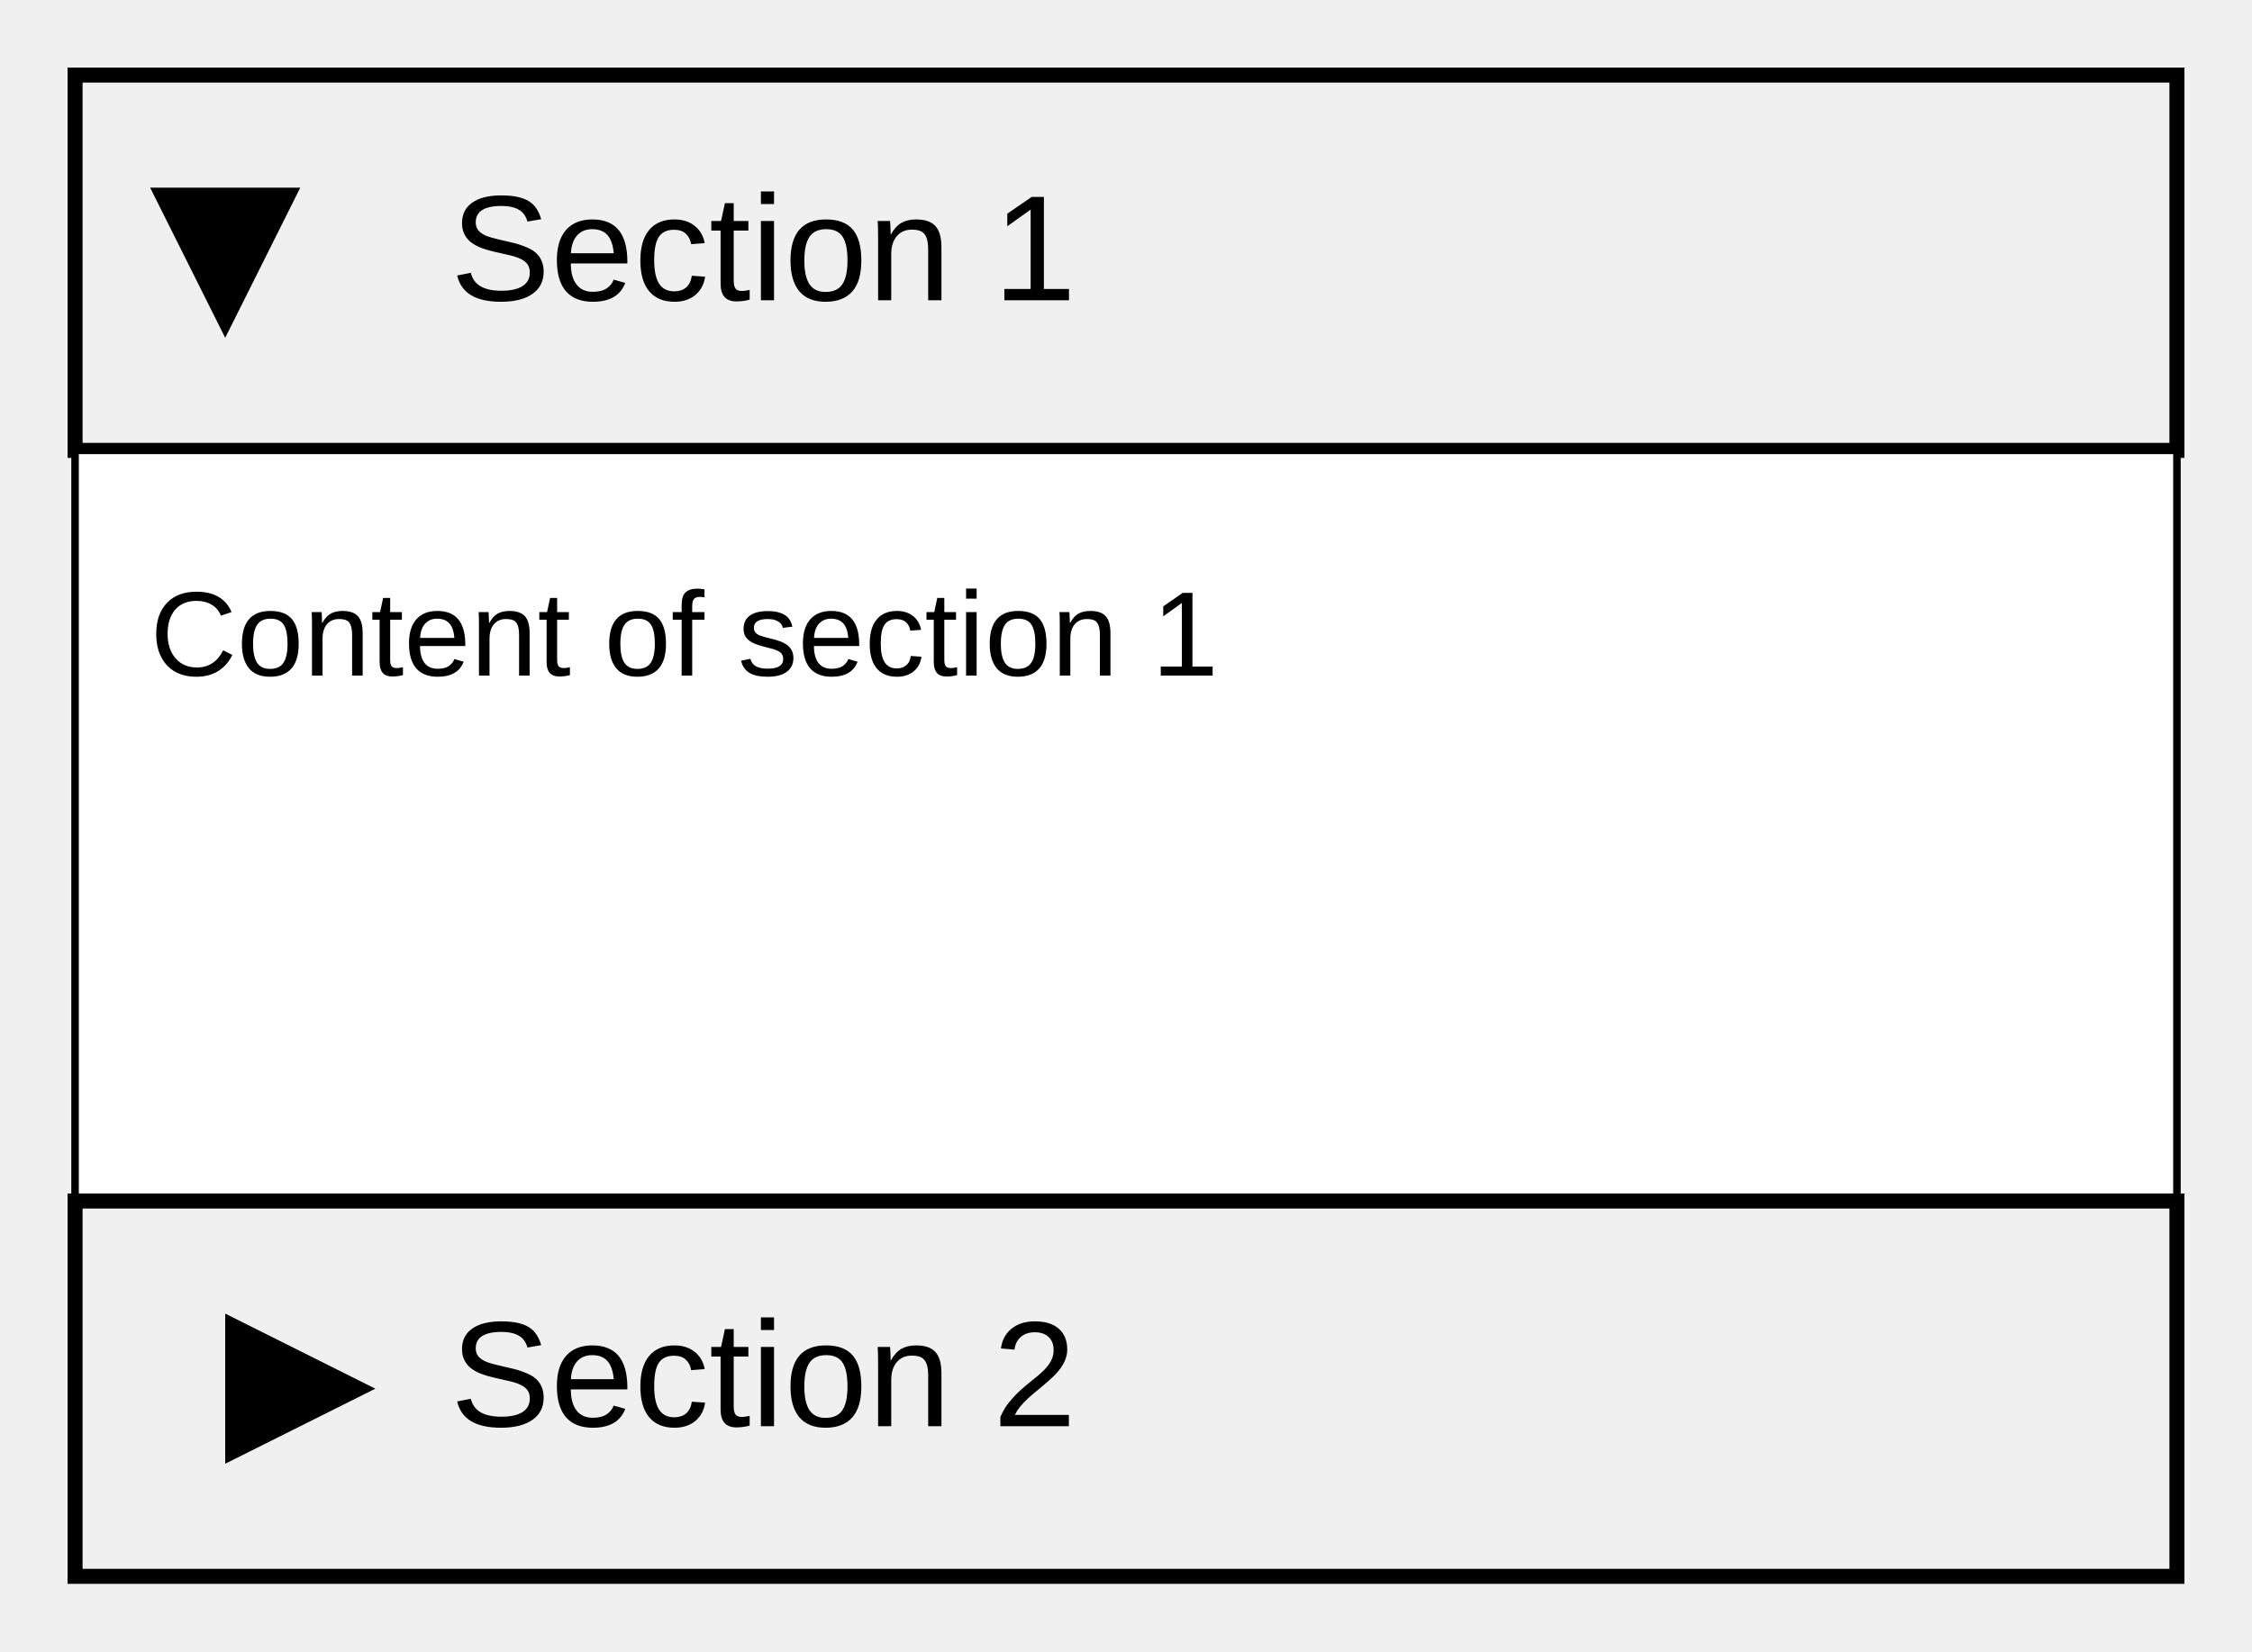
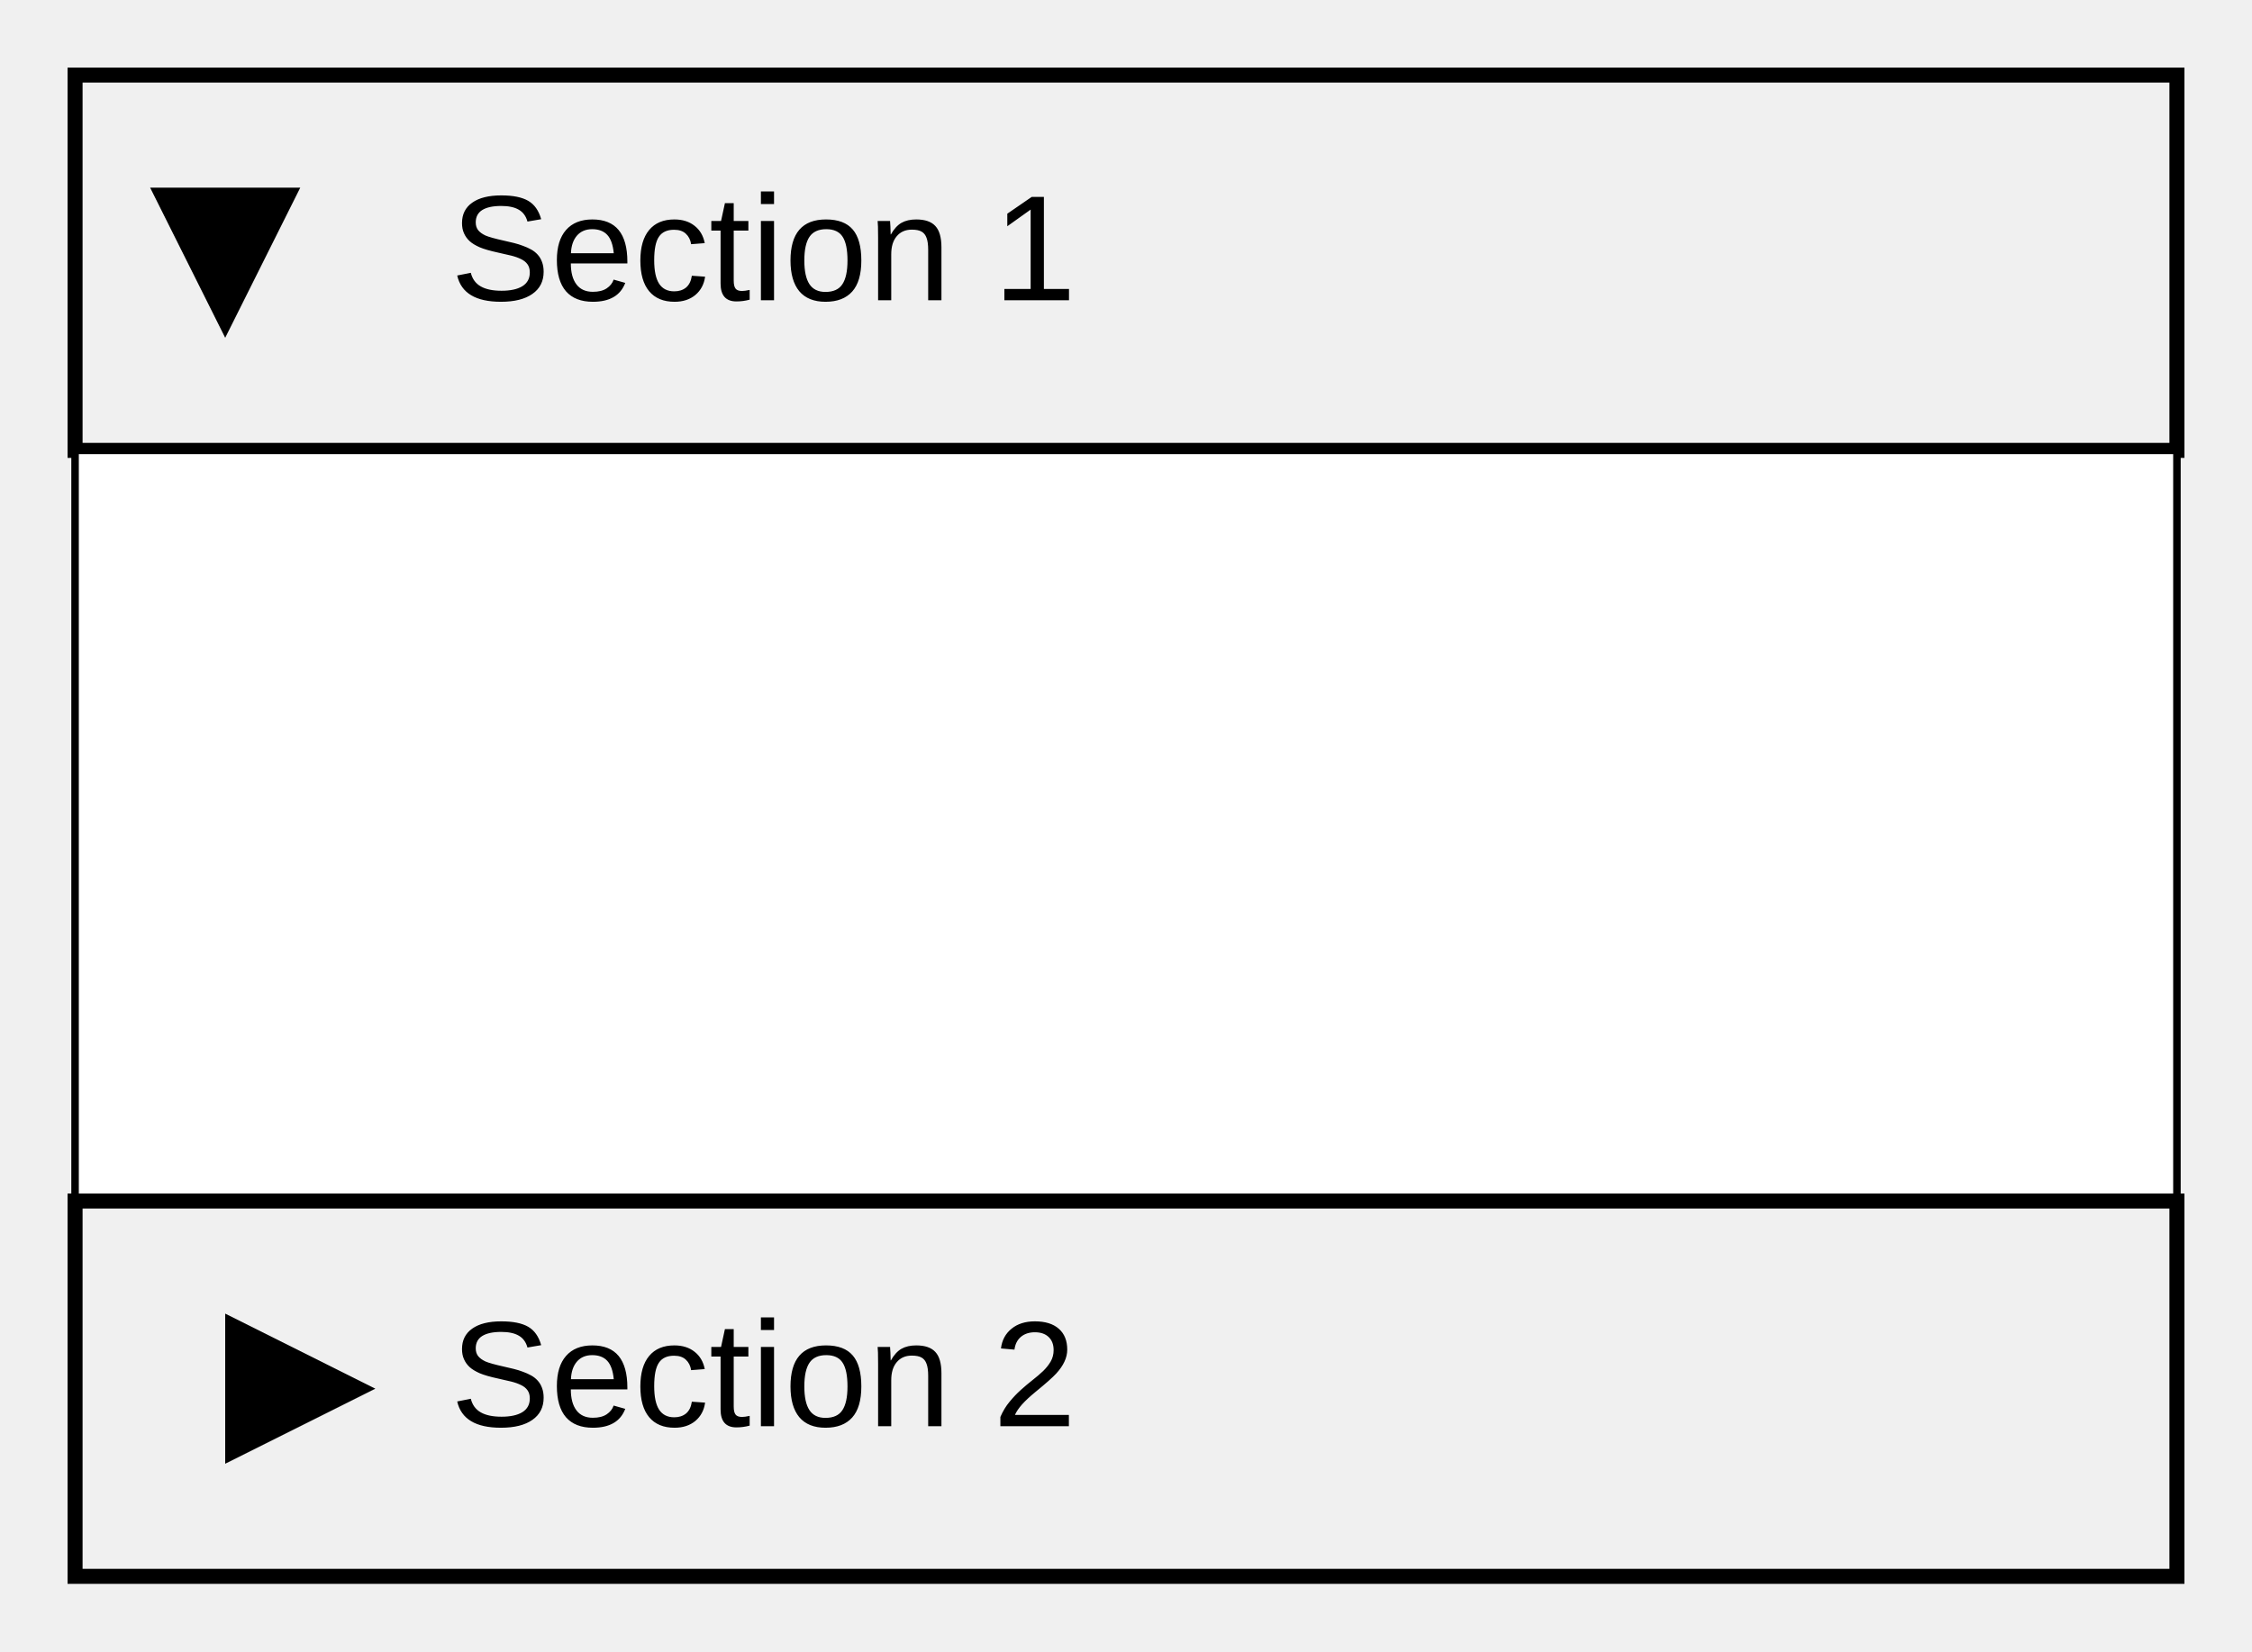
<svg xmlns="http://www.w3.org/2000/svg" width="300" height="220">
  <rect x="10" y="10" width="280" height="50" style="fill:#f0f0f0;stroke:black;stroke-width:2" />
  <polygon points="30,45 40,25 20,25" style="fill:black" />
  <text x="60" y="40" font-family="Arial" font-size="20" fill="black">Section 1</text>
  <rect x="10" y="60" width="280" height="100" style="fill:#ffffff;stroke:black;stroke-width:1" />
-   <text x="20" y="90" font-family="Arial" font-size="16" fill="black">Content of section 1</text>
  <rect x="10" y="160" width="280" height="50" style="fill:#f0f0f0;stroke:black;stroke-width:2" />
  <polygon points="30,175 50,185 30,195" style="fill:black" />
  <text x="60" y="190" font-family="Arial" font-size="20" fill="black">Section 2</text>
</svg>
